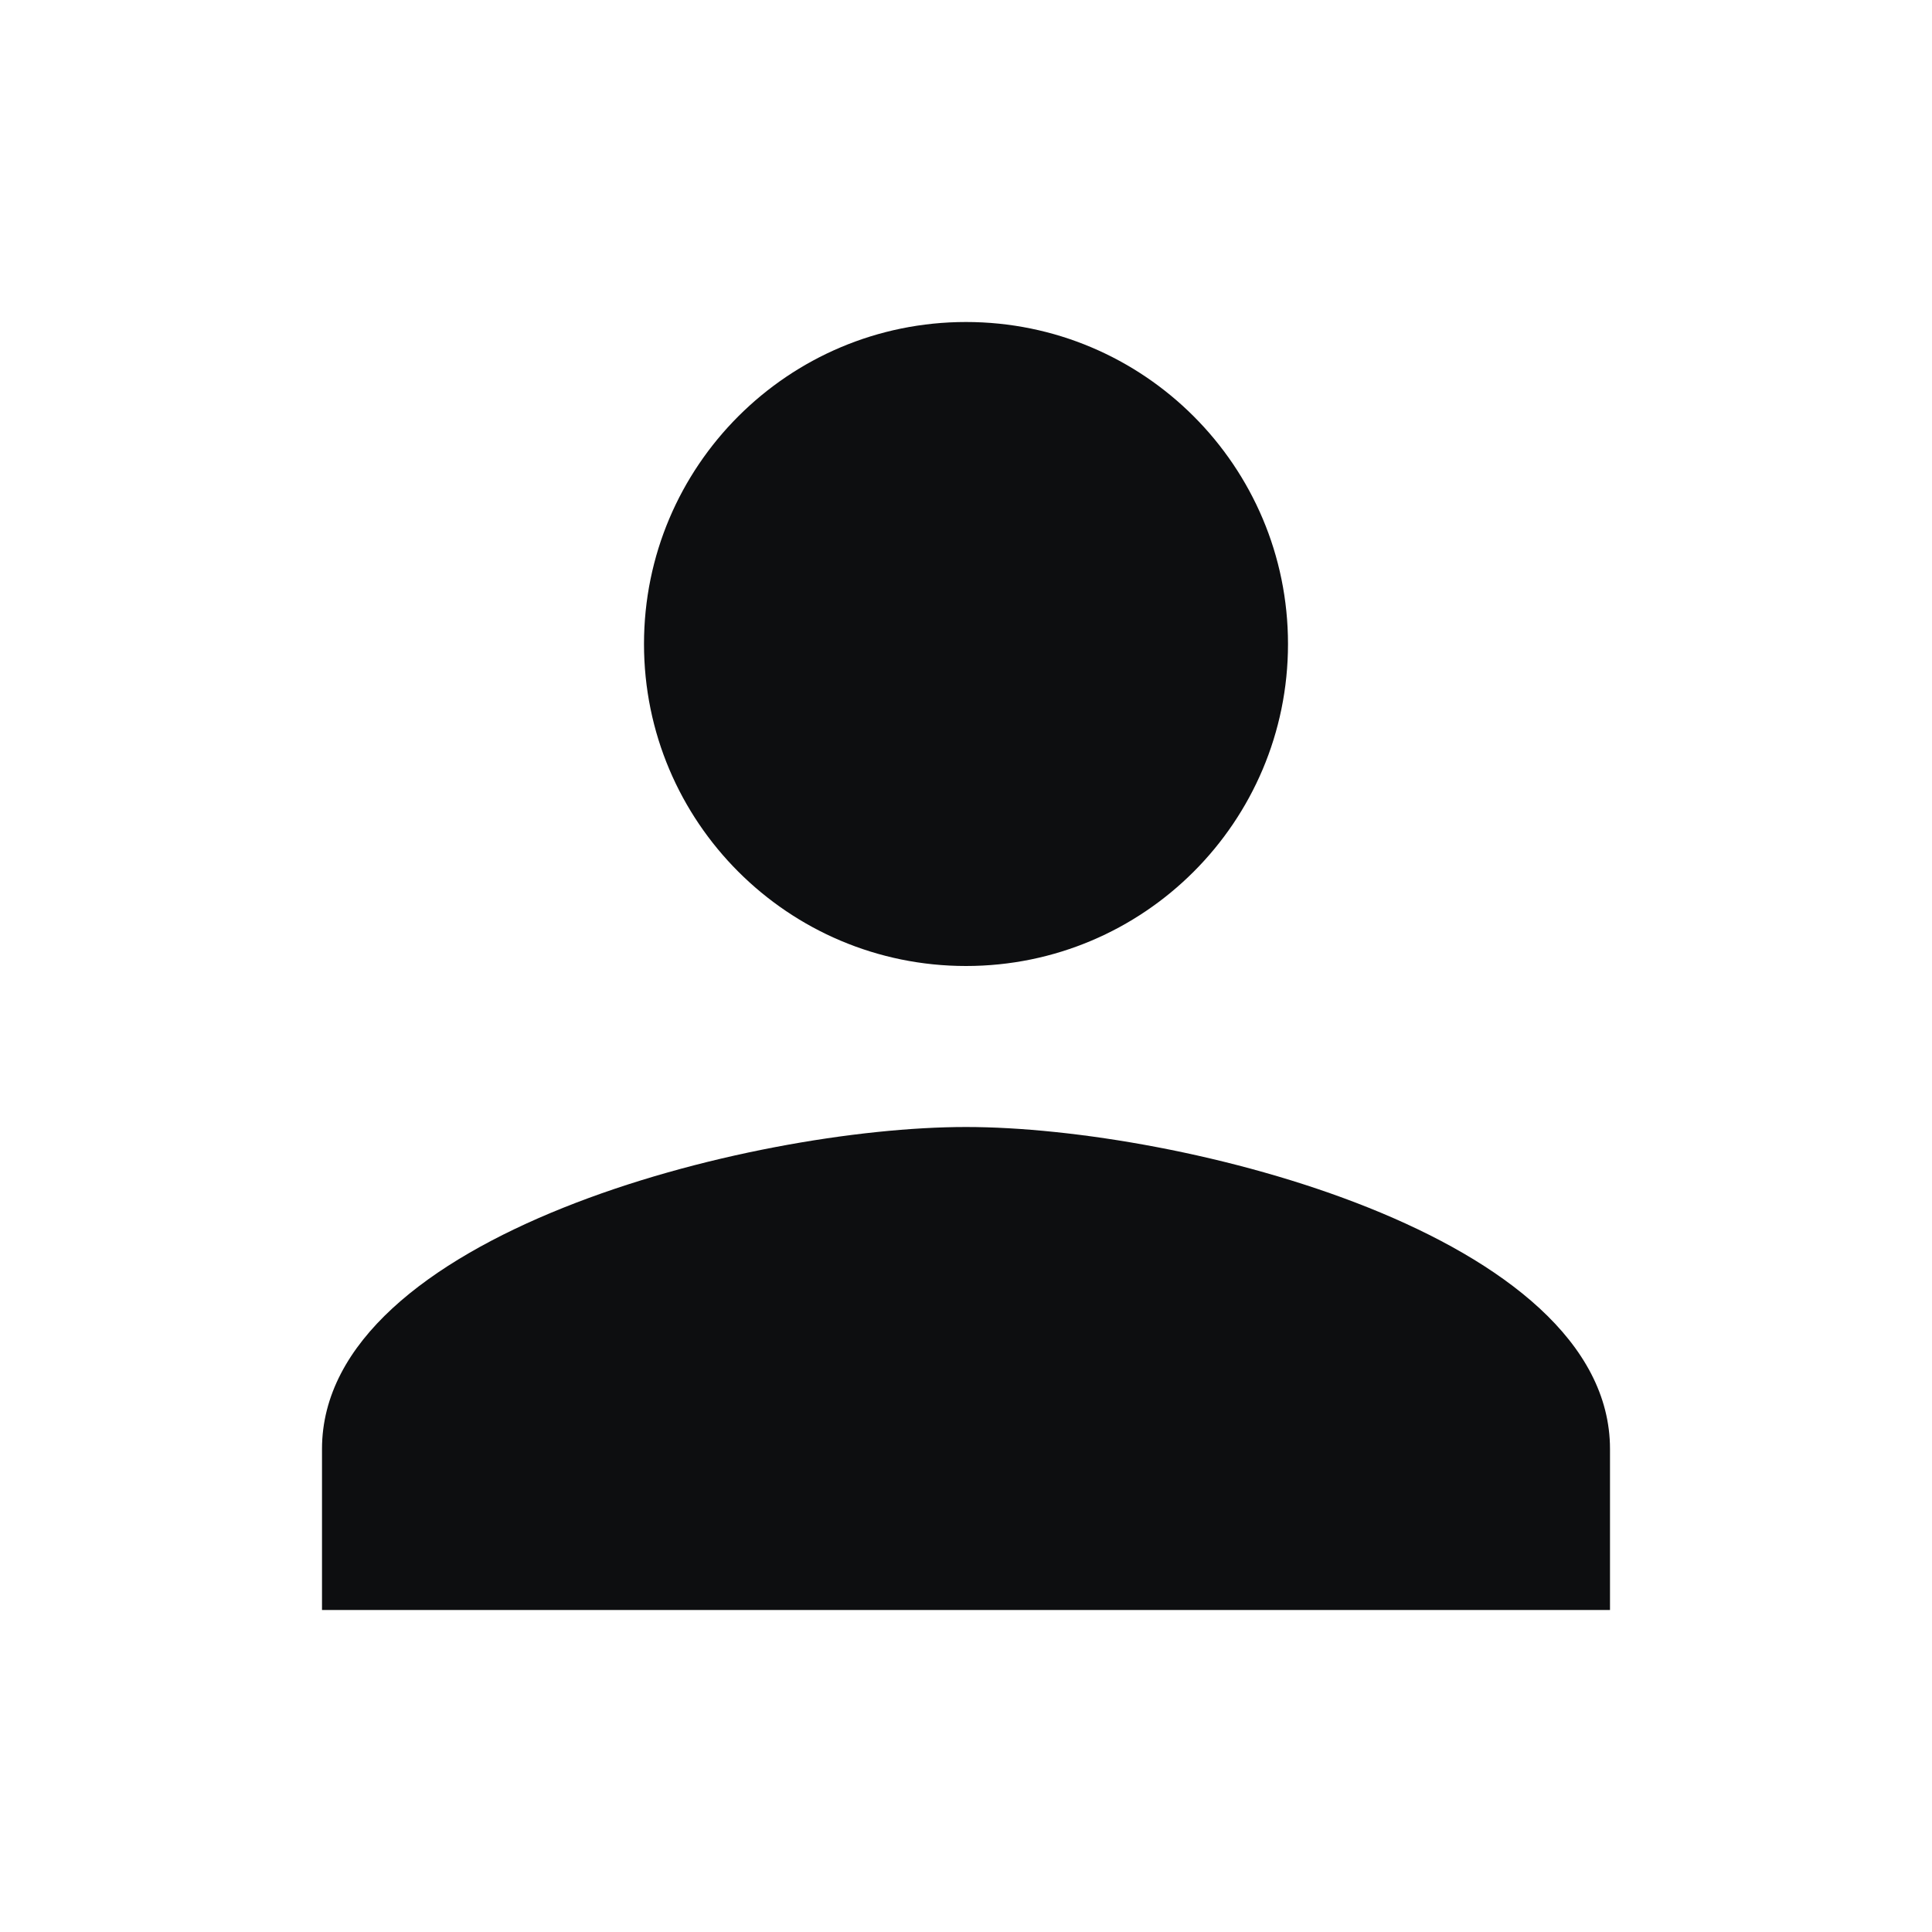
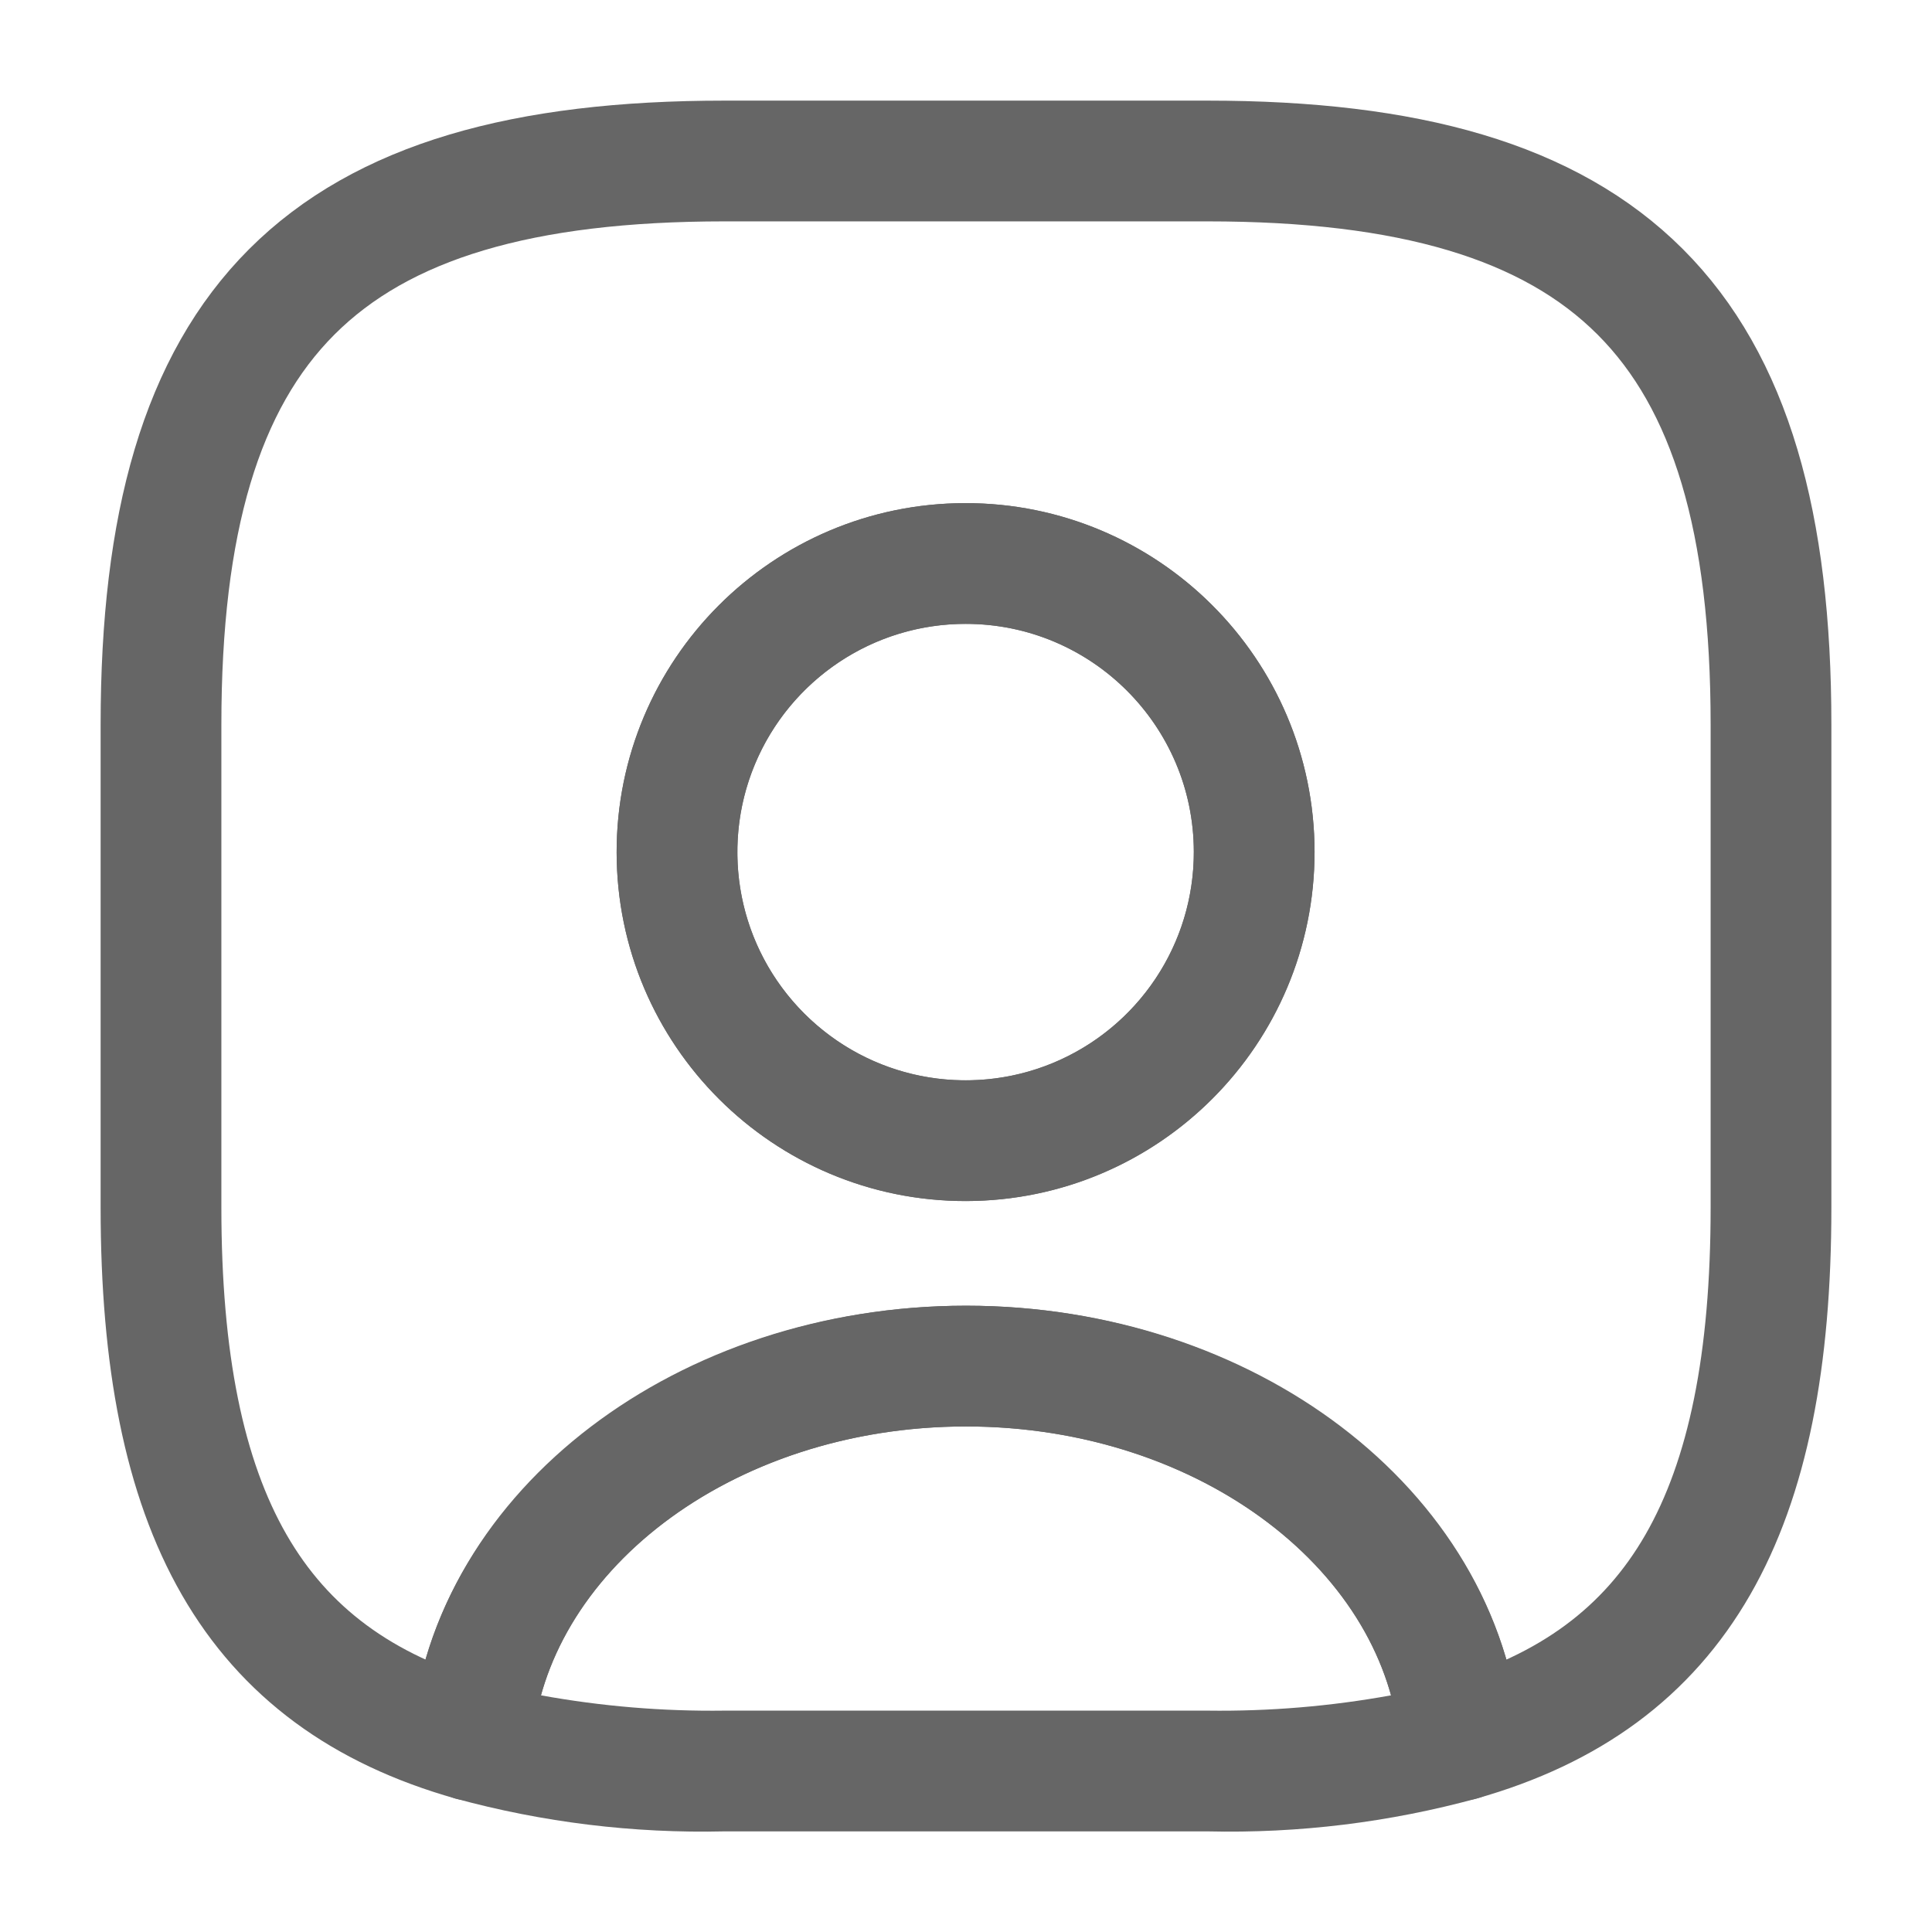
- <svg xmlns="http://www.w3.org/2000/svg" id="person_black_24dp_3_" data-name="person_black_24dp (3)" width="24" height="24" viewBox="0 0 24 24">
-   <path id="Path_4313" data-name="Path 4313" d="M0,0H24V24H0Z" fill="none" />
-   <path id="Path_4314" data-name="Path 4314" d="M12,12A4,4,0,1,0,8,8,4,4,0,0,0,12,12Zm0,2c-2.67,0-8,1.34-8,4v2H20V18C20,15.34,14.67,14,12,14Z" fill="#0d0e10" />
+ <svg xmlns="http://www.w3.org/2000/svg" width="24" height="24" viewBox="0 0 24 24">
+   <g id="ic_profile" transform="translate(-748 -188)">
+     <g id="user-square">
+       <path id="Vector" d="M9.891,6.53h-6a11.662,11.662,0,0,1-3.35-.41A.767.767,0,0,1,0,5.34C.251,2.35,3.281,0,6.891,0s6.63,2.34,6.89,5.34a.738.738,0,0,1-.54.78A11.662,11.662,0,0,1,9.891,6.53ZM1.611,4.84a11.848,11.848,0,0,0,2.28.19h6a11.848,11.848,0,0,0,2.28-.19c-.53-1.92-2.72-3.34-5.28-3.34S2.141,2.92,1.611,4.84Z" transform="translate(753.109 204.22)" fill="#666" />
+       <path id="Vector-2" data-name="Vector" d="M13,0H7C2,0,0,2,0,7v6c0,3.78,1.14,5.85,3.86,6.62.22-2.6,2.89-4.65,6.14-4.65s5.92,2.05,6.14,4.65C18.86,18.85,20,16.78,20,13V7C20,2,18,0,13,0ZM10,12.17a3.585,3.585,0,1,1,3.58-3.59A3.585,3.585,0,0,1,10,12.17Z" transform="translate(750 190)" fill="none" stroke="#666" stroke-linecap="round" stroke-linejoin="round" stroke-width="1.5" />
+       <path id="Vector-3" data-name="Vector" d="M4.33,8.67A4.335,4.335,0,1,1,8.66,4.33,4.34,4.34,0,0,1,4.33,8.67Zm0-7.17A2.835,2.835,0,1,0,7.16,4.33,2.834,2.834,0,0,0,4.33,1.5Z" transform="translate(755.67 194.25)" fill="#666" />
+       <path id="Vector-4" data-name="Vector" d="M0,0H24V24H0Z" transform="translate(748 188)" fill="none" opacity="0" />
+     </g>
+   </g>
</svg>
